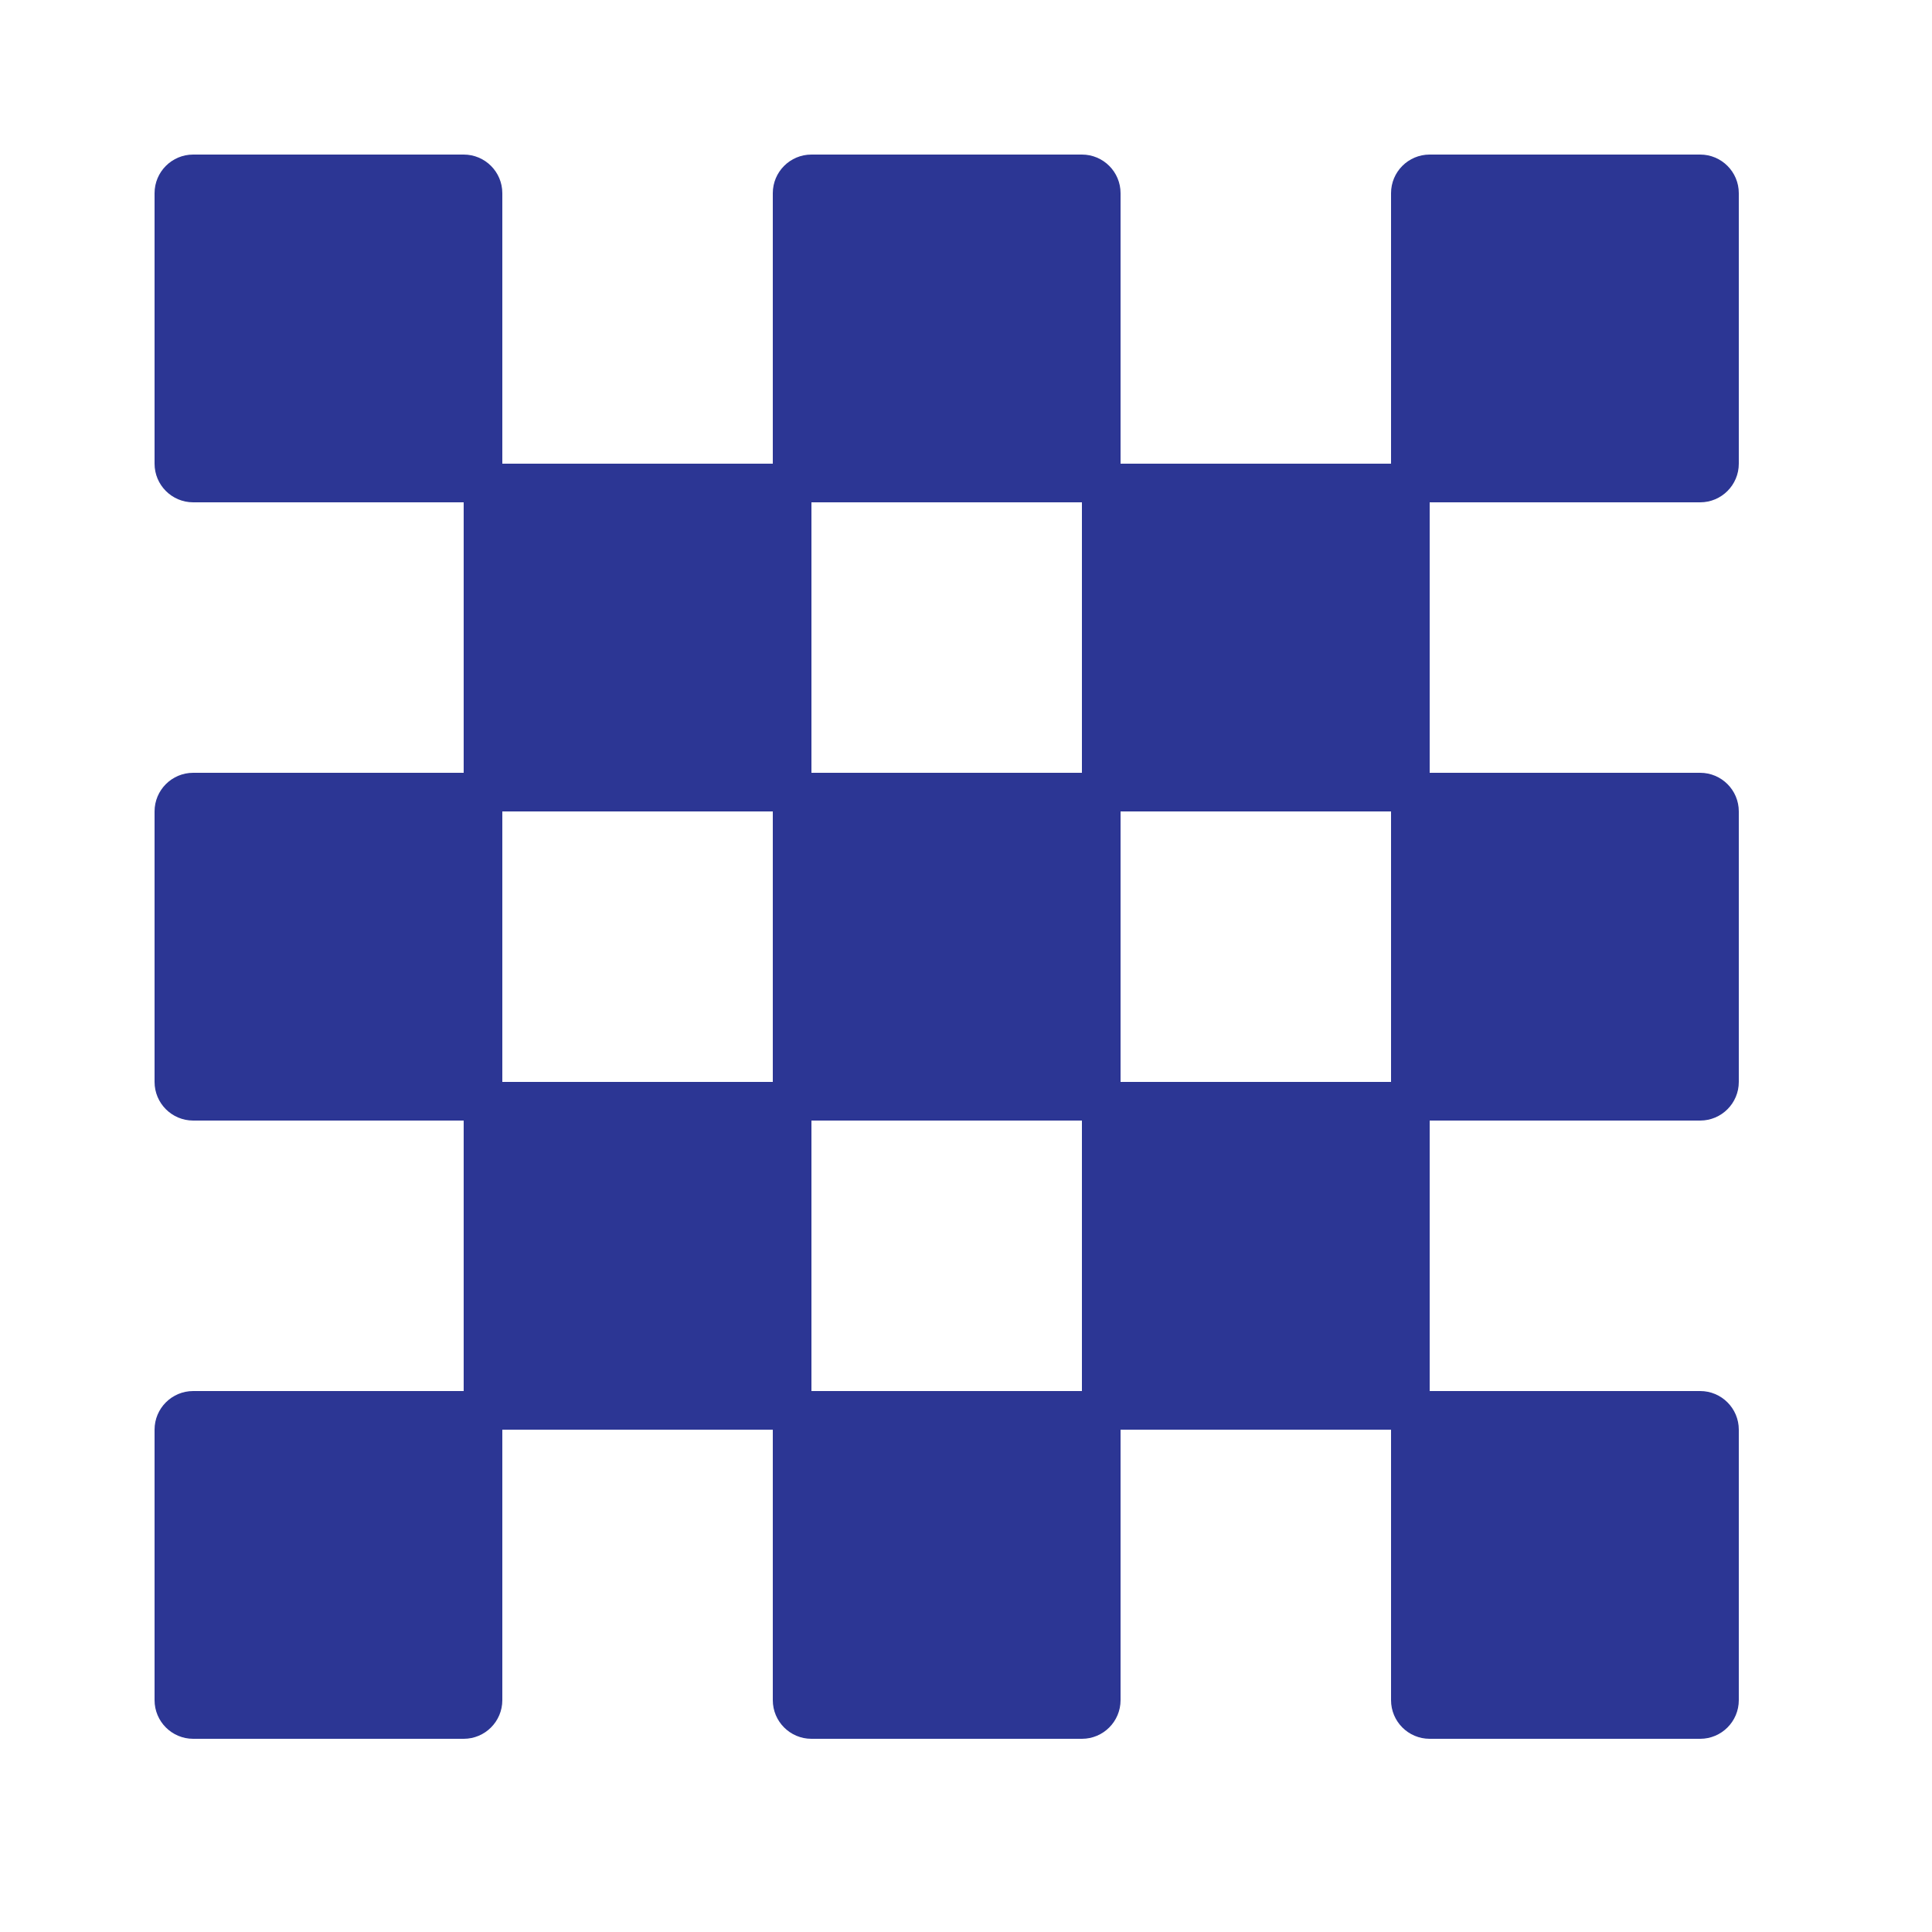
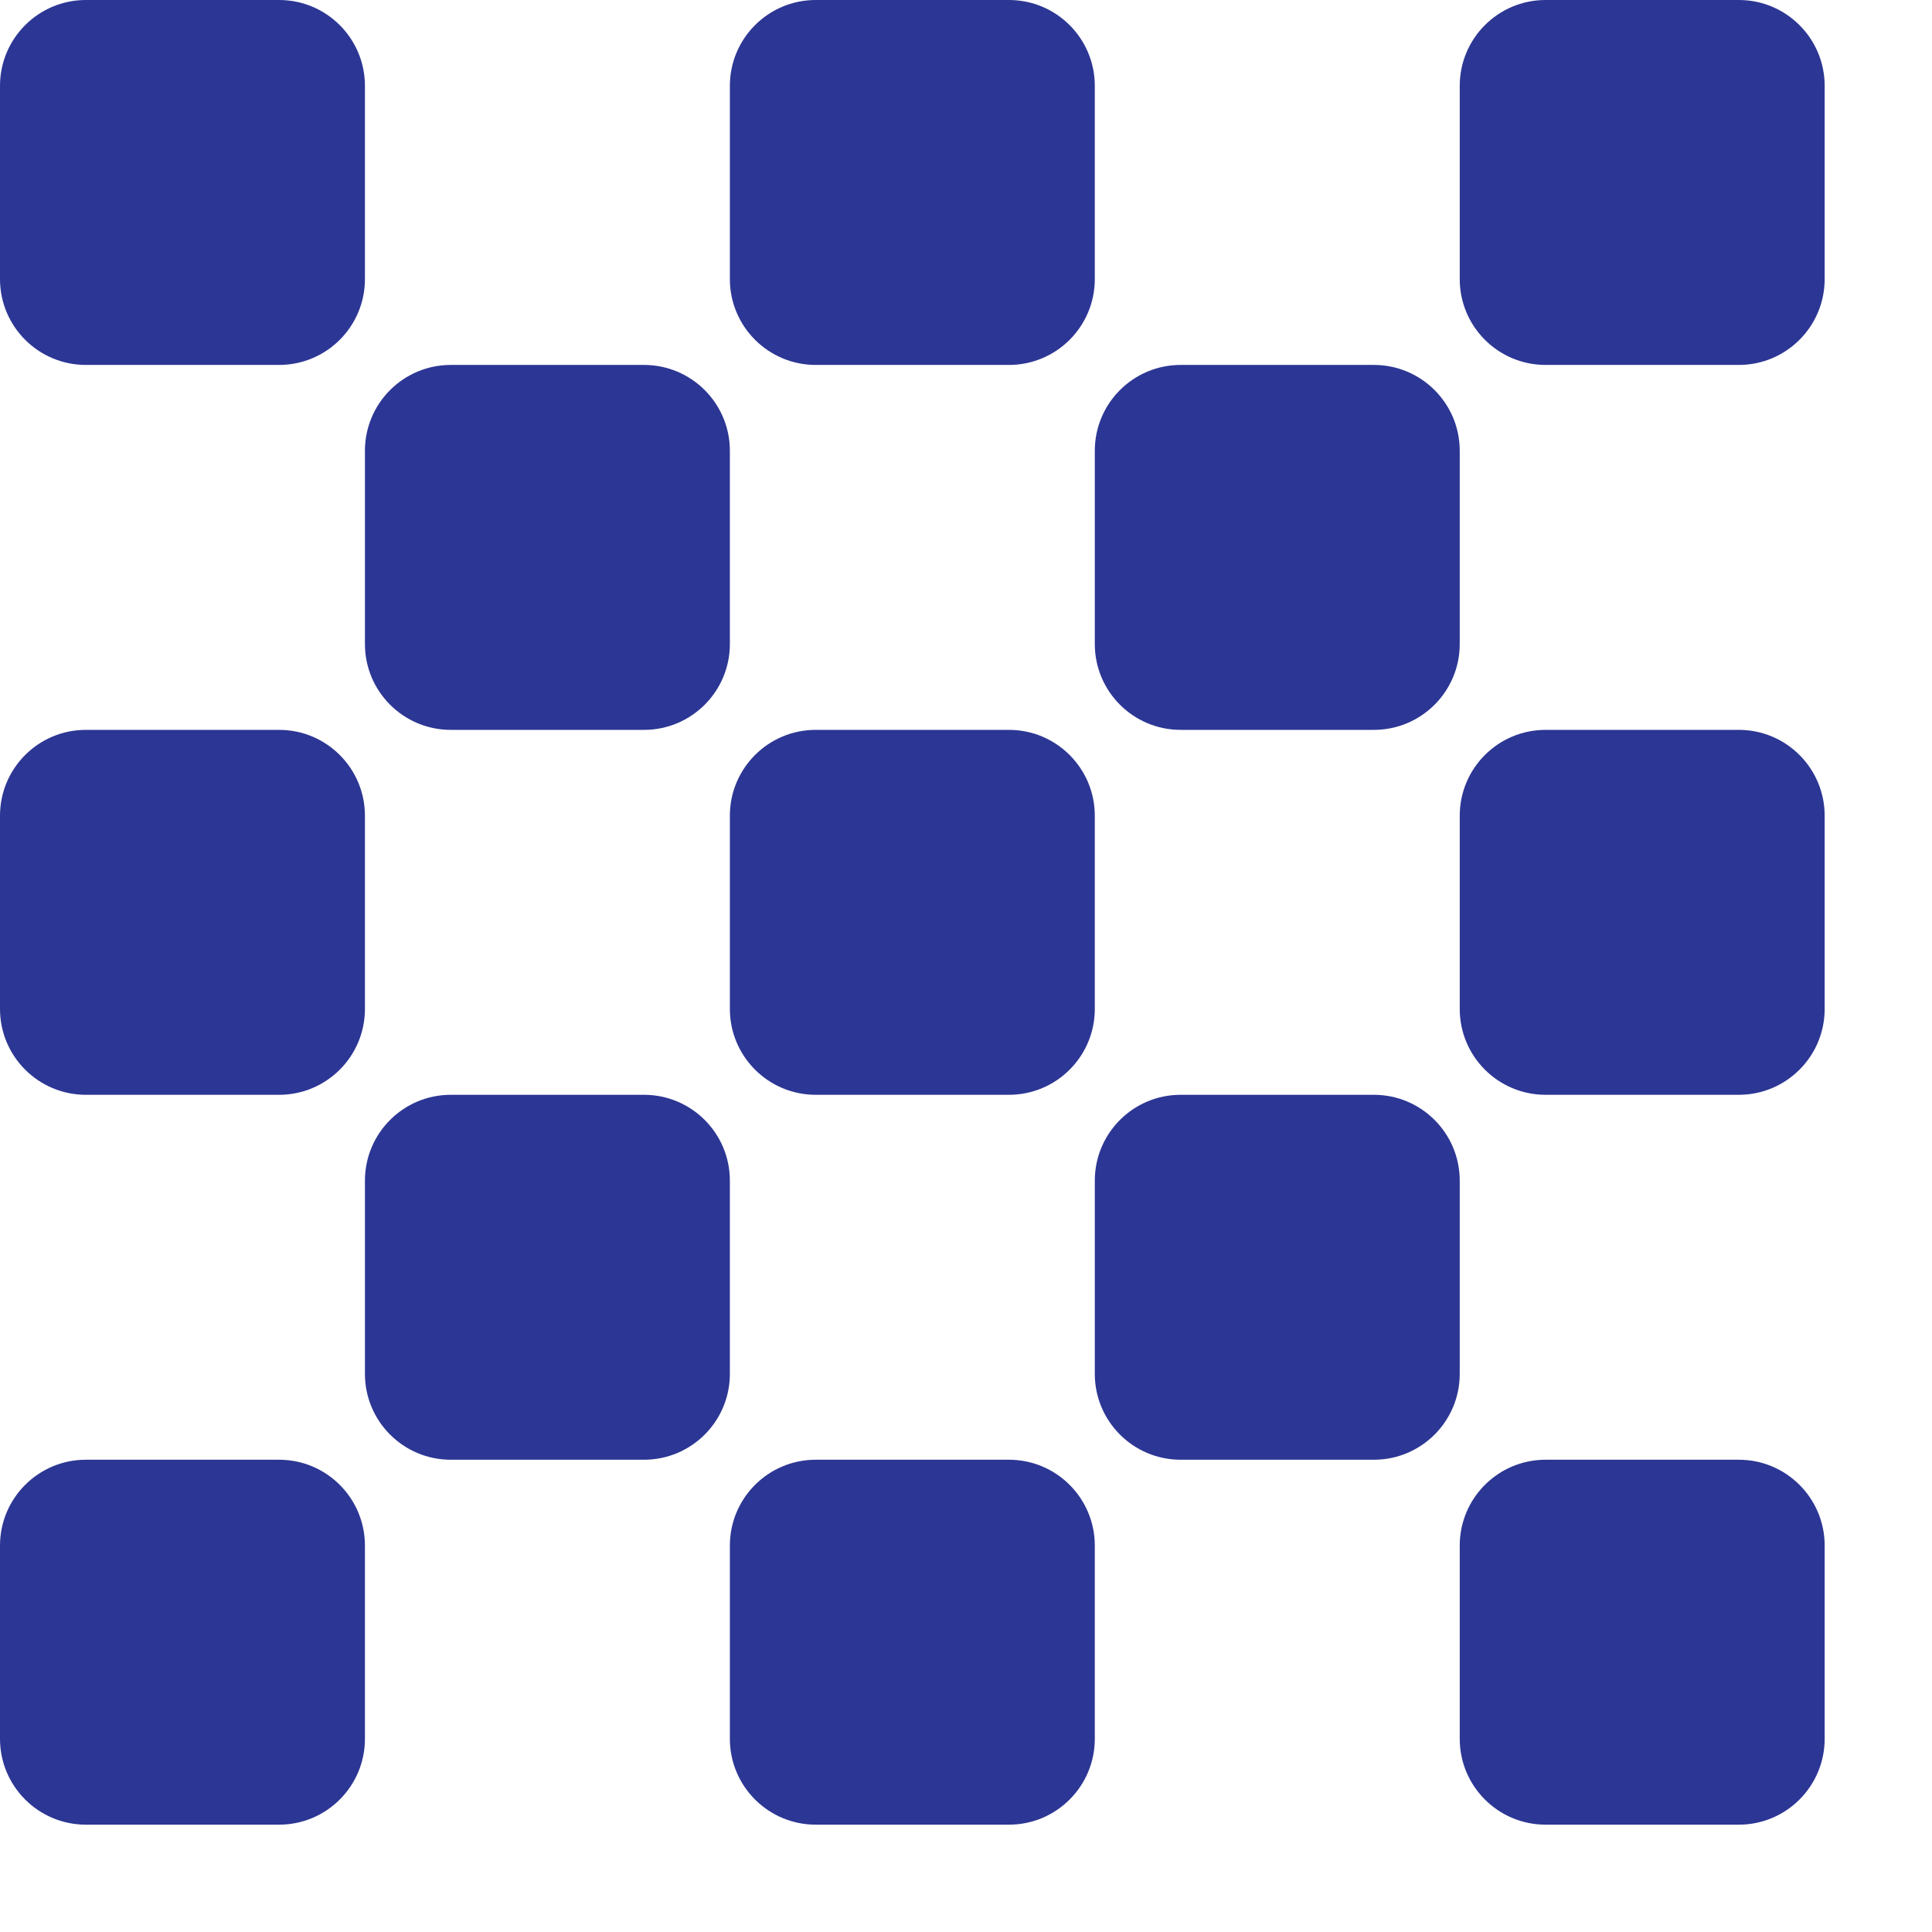
- <svg xmlns="http://www.w3.org/2000/svg" viewBox="0 0 100 100" fill="none">
-   <rect x="8" y="8" width="18" height="18" rx="2" fill="#2C3694" />
-   <rect x="40" y="8" width="18" height="18" rx="2" fill="#2C3694" />
-   <rect x="72" y="8" width="18" height="18" rx="2" fill="#2C3694" />
-   <rect x="24" y="24" width="18" height="18" rx="2" fill="#2C3694" />
-   <rect x="56" y="24" width="18" height="18" rx="2" fill="#2C3694" />
-   <rect x="8" y="40" width="18" height="18" rx="2" fill="#2C3694" />
-   <rect x="40" y="40" width="18" height="18" rx="2" fill="#2C3694" />
-   <rect x="72" y="40" width="18" height="18" rx="2" fill="#2C3694" />
-   <rect x="24" y="56" width="18" height="18" rx="2" fill="#2C3694" />
-   <rect x="56" y="56" width="18" height="18" rx="2" fill="#2C3694" />
-   <rect x="8" y="72" width="18" height="18" rx="2" fill="#2C3694" />
-   <rect x="40" y="72" width="18" height="18" rx="2" fill="#2C3694" />
-   <rect x="72" y="72" width="18" height="18" rx="2" fill="#2C3694" />
+ <svg xmlns="http://www.w3.org/2000/svg" viewBox="101 1 90 90" fill="none">
+   <rect x="101" y="1" width="17" height="17" rx="4" fill="#2C3694" />
+   <rect x="101" y="35" width="17" height="17" rx="4" fill="#2C3694" />
+   <rect x="101" y="69" width="17" height="17" rx="4" fill="#2C3694" />
+   <rect x="135" y="1" width="17" height="17" rx="4" fill="#2C3694" />
+   <rect x="135" y="35" width="17" height="17" rx="4" fill="#2C3694" />
+   <rect x="135" y="69" width="17" height="17" rx="4" fill="#2C3694" />
+   <rect x="169" y="1" width="17" height="17" rx="4" fill="#2C3694" />
+   <rect x="169" y="35" width="17" height="17" rx="4" fill="#2C3694" />
+   <rect x="169" y="69" width="17" height="17" rx="4" fill="#2C3694" />
+   <rect x="118" y="18" width="17" height="17" rx="4" fill="#2C3694" />
+   <rect x="118" y="52" width="17" height="17" rx="4" fill="#2C3694" />
+   <rect x="152" y="18" width="17" height="17" rx="4" fill="#2C3694" />
+   <rect x="152" y="52" width="17" height="17" rx="4" fill="#2C3694" />
</svg>
